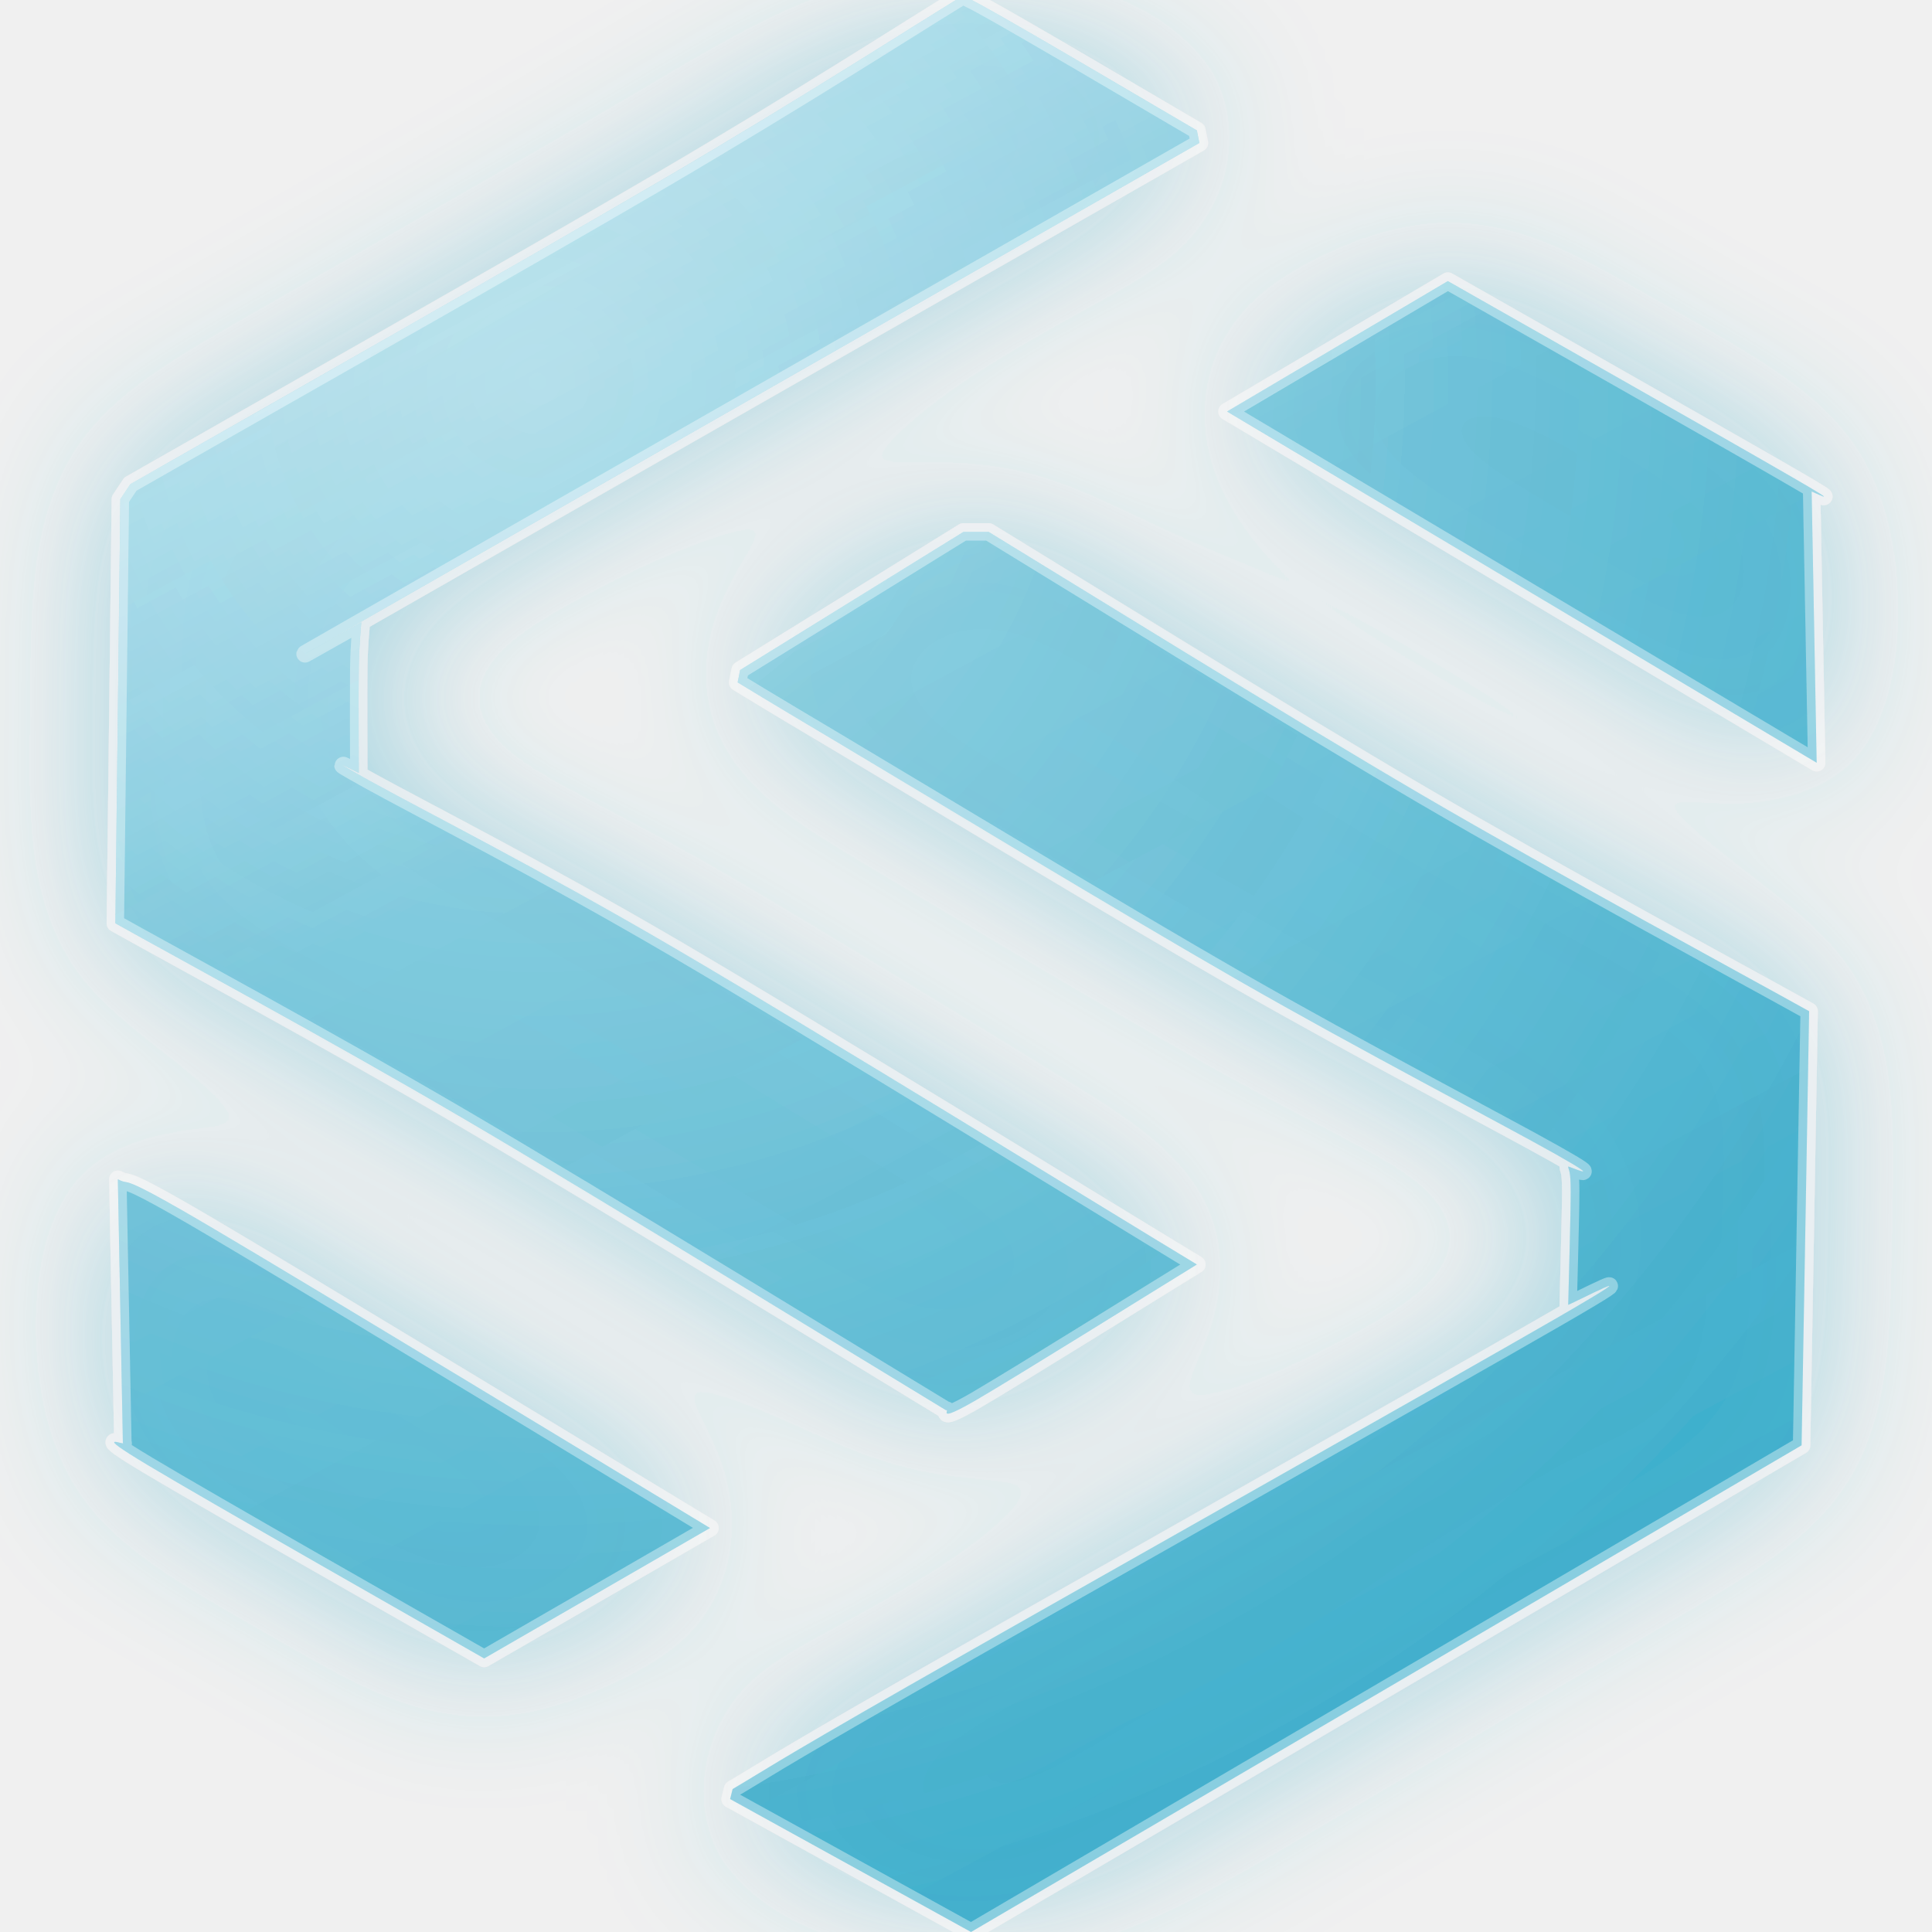
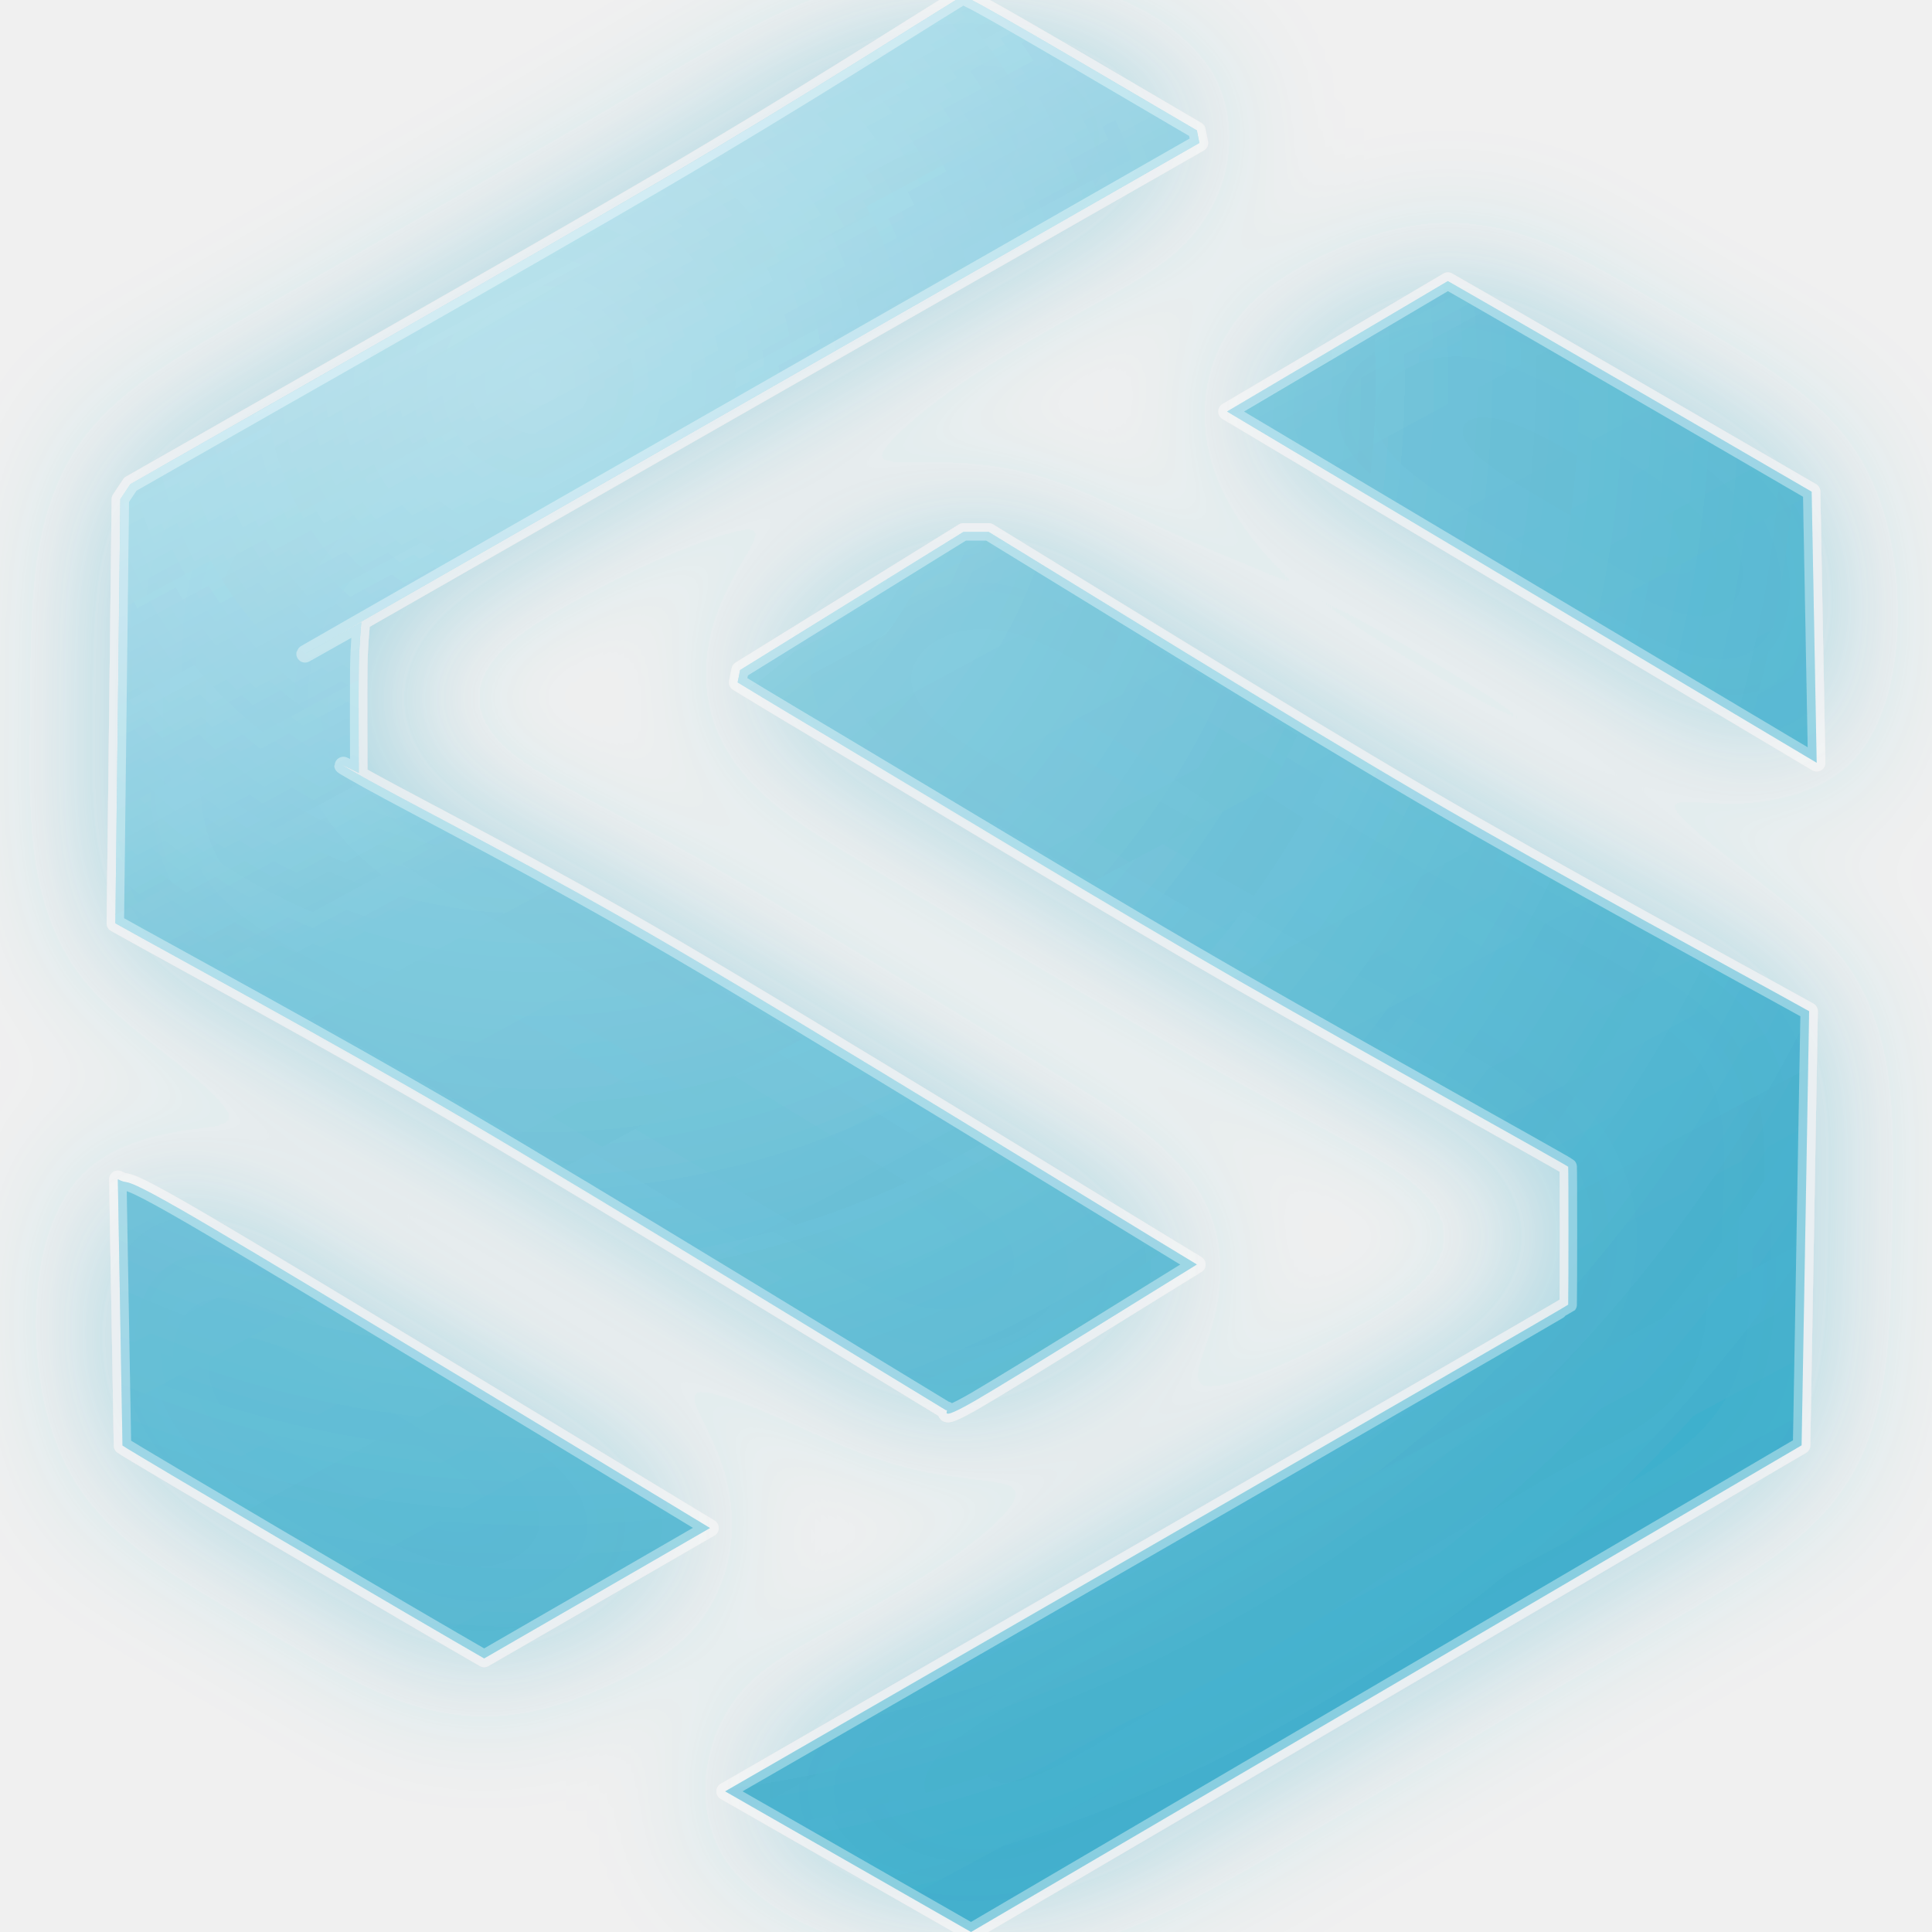
<svg xmlns="http://www.w3.org/2000/svg" viewBox="0 0 100 100" width="100" height="100" fill="none" role="img" aria-label="SPEDA">
  <defs>
    <clipPath id="speda-clip">
-       <path d="M61.95 6.75L62.08 7.4C54.91 11.49 26.32 27.81 19.09 31.95C11.86 36.08 18.77 32.16 18.7 32.21C18.68 32.6 18.59 33.25 18.57 34.55C18.55 35.84 18.57 39.09 18.57 40C18.66 40.06 16.36 38.87 19.09 40.39C21.82 41.9 27.79 44.91 34.94 49.09C42.08 53.27 57.45 62.73 61.95 65.45C60.04 66.62 52.68 71.21 50.52 72.47C48.35 73.72 49.22 72.9 48.96 72.99C44.81 70.48 31.19 62.12 24.03 57.92C16.86 53.72 8.98 49.48 5.97 47.79L6.23 25.84L6.75 25.06C11.36 22.42 27.29 13.4 34.42 9.22C41.54 5.04 46.97 1.54 49.48 0C49.7 0.04 48.7 -0.87 50.78 0.26C52.86 1.39 60.09 5.67 61.95 6.75ZM94.03 39.48L63.51 21.3L74.94 14.55C77.9 16.23 89.59 22.86 92.73 24.68C95.87 26.49 93.59 25.32 93.77 25.45L94.03 39.48ZM93.64 52.34L93.25 74.81L50.26 100L37.79 93.12L37.92 92.6C39.44 91.71 39.89 91.34 47.01 87.27C54.13 83.2 74.96 71.47 80.65 68.18C86.34 64.89 81.08 67.64 81.17 67.53C81.19 66.56 81.3 62.88 81.3 61.69C81.3 60.5 81.19 60.61 81.17 60.39C81.06 60.28 83.35 61.34 80.52 59.74C77.68 58.14 70.35 54.33 64.16 50.78C57.97 47.23 47.71 41.02 43.38 38.44C39.05 35.87 39.05 35.84 38.18 35.32L38.31 34.68L49.87 27.53L51.17 27.53C54.91 29.81 66.56 37.03 73.64 41.17C80.71 45.3 90.3 50.48 93.64 52.34ZM6.1 61.04C6.9 61.45 5.8 60.5 10.91 63.51C16.02 66.52 32.45 76.49 36.75 79.09L25.06 85.84C22.16 84.18 10.78 77.71 7.66 75.84C4.55 73.98 6.58 74.87 6.36 74.68L6.1 61.04Z" />
+       <path d="M61.95 6.75L62.08 7.4C54.91 11.49 26.32 27.81 19.09 31.95C11.86 36.08 18.77 32.16 18.7 32.21C18.68 32.6 18.59 33.25 18.57 34.55C18.55 35.84 18.57 39.09 18.57 40C18.66 40.06 16.36 38.87 19.09 40.39C21.82 41.9 27.79 44.91 34.94 49.09C42.08 53.27 57.45 62.73 61.95 65.45C60.04 66.62 52.68 71.21 50.52 72.47C48.35 73.72 49.22 72.9 48.96 72.99C44.81 70.48 31.19 62.12 24.03 57.92C16.86 53.72 8.98 49.48 5.97 47.79L6.23 25.84L6.75 25.06C11.36 22.42 27.29 13.4 34.42 9.22C41.54 5.04 46.97 1.54 49.48 0C49.7 0.04 48.7 -0.87 50.78 0.26C52.86 1.39 60.09 5.67 61.95 6.75ZM94.03 39.48L63.51 21.3L74.94 14.55C77.9 16.23 93.28 25.16 93.77 25.45L94.03 39.48ZM93.64 52.34L93.25 74.81L50.26 100L37.53 92.72C37.53 92.72 81.08 67.64 81.17 67.53C81.19 66.56 81.19 60.61 81.17 60.39C81.06 60.28 70.35 54.33 64.16 50.78C57.97 47.23 47.71 41.02 43.38 38.44C39.05 35.87 39.05 35.84 38.18 35.32L38.31 34.68L49.87 27.53L51.17 27.53C54.91 29.81 66.56 37.03 73.64 41.17C80.71 45.3 90.3 50.48 93.64 52.34ZM6.1 61.04C6.9 61.45 5.8 60.5 10.91 63.51C16.02 66.52 32.45 76.49 36.75 79.09L25.06 85.84C22.16 84.18 6.56 75.01 6.34 74.82L6.1 61.04Z" />
    </clipPath>
    <linearGradient id="speda-sheen" x1="0.08" y1="0" x2="0.62" y2="1">
      <stop offset="0" stop-color="#fff" stop-opacity="0.62" />
      <stop offset="0.42" stop-color="#fff" stop-opacity="0.10" />
      <stop offset="1" stop-color="#fff" stop-opacity="0" />
    </linearGradient>
    <radialGradient id="speda-bloom" cx="0.28" cy="0.20" r="0.8">
      <stop offset="0" stop-color="#fff" stop-opacity="0.42" />
      <stop offset="1" stop-color="#fff" stop-opacity="0" />
    </radialGradient>
    <filter id="speda-lift" x="-35%" y="-35%" width="170%" height="170%">
      <feDropShadow dx="0" dy="1.6" stdDeviation="2.4" flood-color="#000" flood-opacity="0.36" />
      <feDropShadow dx="0" dy="0" stdDeviation="4" flood-color="#36abca" flood-opacity="0.45" />
    </filter>
  </defs>
  <g filter="url(#speda-lift)">
-     <path d="M61.95 6.75L62.08 7.4C54.91 11.49 26.32 27.81 19.09 31.95C11.86 36.08 18.77 32.16 18.7 32.21C18.68 32.6 18.59 33.25 18.57 34.55C18.55 35.84 18.57 39.09 18.57 40C18.66 40.06 16.36 38.87 19.09 40.39C21.82 41.9 27.79 44.91 34.94 49.09C42.08 53.27 57.45 62.73 61.95 65.45C60.04 66.62 52.68 71.21 50.52 72.47C48.35 73.72 49.22 72.9 48.96 72.99C44.81 70.48 31.19 62.12 24.03 57.92C16.86 53.72 8.98 49.48 5.97 47.79L6.23 25.84L6.75 25.06C11.36 22.42 27.29 13.4 34.42 9.22C41.54 5.04 46.97 1.54 49.48 0C49.7 0.04 48.7 -0.87 50.78 0.26C52.86 1.39 60.09 5.67 61.95 6.75ZM94.03 39.48L63.51 21.3L74.94 14.55C77.9 16.23 89.59 22.86 92.73 24.68C95.87 26.49 93.59 25.32 93.77 25.45L94.03 39.48ZM93.64 52.34L93.25 74.81L50.26 100L37.79 93.12L37.92 92.6C39.44 91.71 39.89 91.34 47.01 87.27C54.13 83.2 74.96 71.47 80.65 68.18C86.34 64.89 81.08 67.64 81.17 67.53C81.19 66.56 81.3 62.88 81.3 61.69C81.3 60.5 81.19 60.61 81.17 60.39C81.06 60.28 83.35 61.34 80.52 59.74C77.68 58.14 70.35 54.33 64.16 50.78C57.97 47.23 47.71 41.02 43.38 38.44C39.05 35.87 39.05 35.84 38.18 35.32L38.31 34.68L49.87 27.53L51.17 27.53C54.91 29.81 66.56 37.03 73.64 41.17C80.71 45.3 90.3 50.48 93.64 52.34ZM6.1 61.04C6.9 61.45 5.8 60.5 10.91 63.51C16.02 66.52 32.45 76.49 36.75 79.09L25.06 85.84C22.16 84.18 10.78 77.71 7.66 75.84C4.55 73.98 6.58 74.87 6.36 74.68L6.1 61.04Z" fill="#36abca" fill-opacity="0.92" />
+     <path d="M61.95 6.75L62.08 7.4C54.91 11.49 26.32 27.81 19.09 31.95C11.86 36.08 18.77 32.16 18.7 32.21C18.68 32.6 18.59 33.25 18.57 34.55C18.55 35.84 18.57 39.09 18.57 40C18.66 40.06 16.36 38.87 19.09 40.39C21.82 41.9 27.79 44.91 34.94 49.09C42.08 53.27 57.45 62.73 61.95 65.45C60.04 66.62 52.68 71.21 50.52 72.47C48.35 73.72 49.22 72.9 48.96 72.99C44.81 70.48 31.19 62.12 24.03 57.92C16.86 53.72 8.98 49.48 5.97 47.79L6.23 25.84L6.75 25.06C11.36 22.42 27.29 13.4 34.42 9.22C41.54 5.04 46.97 1.54 49.48 0C49.7 0.04 48.7 -0.87 50.78 0.26C52.86 1.39 60.09 5.67 61.95 6.75ZM94.03 39.48L63.51 21.3L74.94 14.55C77.9 16.23 93.28 25.16 93.77 25.45L94.03 39.48ZM93.64 52.34L93.25 74.81L50.26 100L37.53 92.72C37.53 92.72 81.08 67.64 81.17 67.53C81.19 66.56 81.19 60.61 81.17 60.39C81.06 60.28 70.35 54.33 64.16 50.78C57.97 47.23 47.71 41.02 43.38 38.44C39.05 35.87 39.05 35.84 38.18 35.32L38.31 34.68L49.87 27.53L51.17 27.53C54.91 29.81 66.56 37.03 73.64 41.17C80.71 45.3 90.3 50.48 93.64 52.34ZM6.1 61.04C6.9 61.45 5.8 60.5 10.91 63.51C16.02 66.52 32.45 76.49 36.75 79.09L25.06 85.84C22.16 84.18 6.56 75.01 6.34 74.82L6.1 61.04Z" fill="#36abca" fill-opacity="0.92" />
    <g clip-path="url(#speda-clip)">
      <rect width="100" height="100" fill="url(#speda-sheen)" />
      <rect width="100" height="100" fill="url(#speda-bloom)" />
    </g>
-     <path d="M61.95 6.75L62.08 7.4C54.91 11.49 26.32 27.81 19.09 31.95C11.86 36.08 18.77 32.16 18.7 32.21C18.68 32.6 18.59 33.25 18.57 34.55C18.55 35.84 18.57 39.09 18.57 40C18.66 40.06 16.36 38.87 19.09 40.39C21.82 41.9 27.79 44.91 34.94 49.09C42.08 53.27 57.45 62.73 61.95 65.45C60.04 66.62 52.68 71.21 50.52 72.47C48.35 73.72 49.22 72.9 48.96 72.99C44.81 70.48 31.19 62.12 24.03 57.92C16.86 53.72 8.98 49.48 5.97 47.79L6.23 25.84L6.75 25.06C11.36 22.42 27.29 13.4 34.42 9.22C41.54 5.04 46.97 1.54 49.48 0C49.7 0.04 48.7 -0.87 50.78 0.26C52.86 1.39 60.09 5.67 61.95 6.75ZM94.03 39.48L63.51 21.3L74.94 14.55C77.9 16.23 89.59 22.86 92.73 24.68C95.87 26.49 93.59 25.32 93.77 25.45L94.03 39.48ZM93.64 52.34L93.25 74.81L50.26 100L37.79 93.12L37.92 92.6C39.44 91.71 39.89 91.34 47.01 87.27C54.13 83.2 74.96 71.47 80.65 68.18C86.34 64.89 81.08 67.64 81.17 67.53C81.19 66.56 81.3 62.88 81.3 61.69C81.3 60.5 81.19 60.61 81.17 60.39C81.06 60.28 83.35 61.34 80.52 59.74C77.68 58.14 70.35 54.33 64.16 50.78C57.97 47.23 47.71 41.02 43.38 38.44C39.05 35.87 39.05 35.84 38.18 35.32L38.31 34.68L49.87 27.53L51.17 27.53C54.91 29.81 66.56 37.03 73.64 41.17C80.71 45.3 90.3 50.48 93.64 52.34ZM6.1 61.04C6.9 61.45 5.8 60.5 10.91 63.51C16.02 66.52 32.45 76.49 36.75 79.09L25.06 85.84C22.16 84.18 10.78 77.71 7.66 75.84C4.55 73.98 6.58 74.87 6.36 74.68L6.1 61.04Z" fill="none" stroke="#fff" stroke-opacity="0.38" stroke-width="0.9" stroke-linejoin="round" />
+     <path d="M61.95 6.75L62.08 7.4C54.91 11.49 26.32 27.81 19.09 31.95C11.86 36.08 18.77 32.16 18.7 32.21C18.68 32.6 18.59 33.25 18.57 34.55C18.55 35.84 18.57 39.09 18.57 40C18.66 40.06 16.36 38.87 19.09 40.39C21.82 41.9 27.79 44.91 34.94 49.09C42.08 53.27 57.45 62.73 61.95 65.45C60.04 66.62 52.68 71.21 50.52 72.47C48.35 73.72 49.22 72.9 48.96 72.99C44.81 70.48 31.19 62.12 24.03 57.92C16.86 53.72 8.98 49.48 5.97 47.79L6.23 25.84L6.75 25.06C11.36 22.42 27.29 13.4 34.42 9.22C41.54 5.04 46.97 1.54 49.48 0C49.7 0.04 48.7 -0.87 50.78 0.26C52.86 1.39 60.09 5.67 61.95 6.75ZM94.03 39.48L63.51 21.3L74.94 14.55C77.9 16.23 93.28 25.16 93.77 25.45L94.03 39.48ZM93.64 52.34L93.25 74.81L50.26 100L37.53 92.72C37.53 92.72 81.08 67.64 81.17 67.53C81.19 66.56 81.19 60.61 81.17 60.39C81.06 60.28 70.35 54.33 64.16 50.78C57.97 47.23 47.71 41.02 43.38 38.44C39.05 35.87 39.05 35.84 38.18 35.32L38.31 34.68L49.87 27.53L51.17 27.53C54.91 29.81 66.56 37.03 73.64 41.17C80.71 45.3 90.3 50.48 93.64 52.34ZM6.1 61.04C6.9 61.45 5.8 60.5 10.91 63.51C16.02 66.52 32.45 76.49 36.75 79.09L25.06 85.84C22.16 84.18 6.56 75.01 6.34 74.82L6.1 61.04Z" fill="none" stroke="#fff" stroke-opacity="0.38" stroke-width="0.9" stroke-linejoin="round" />
  </g>
</svg>
